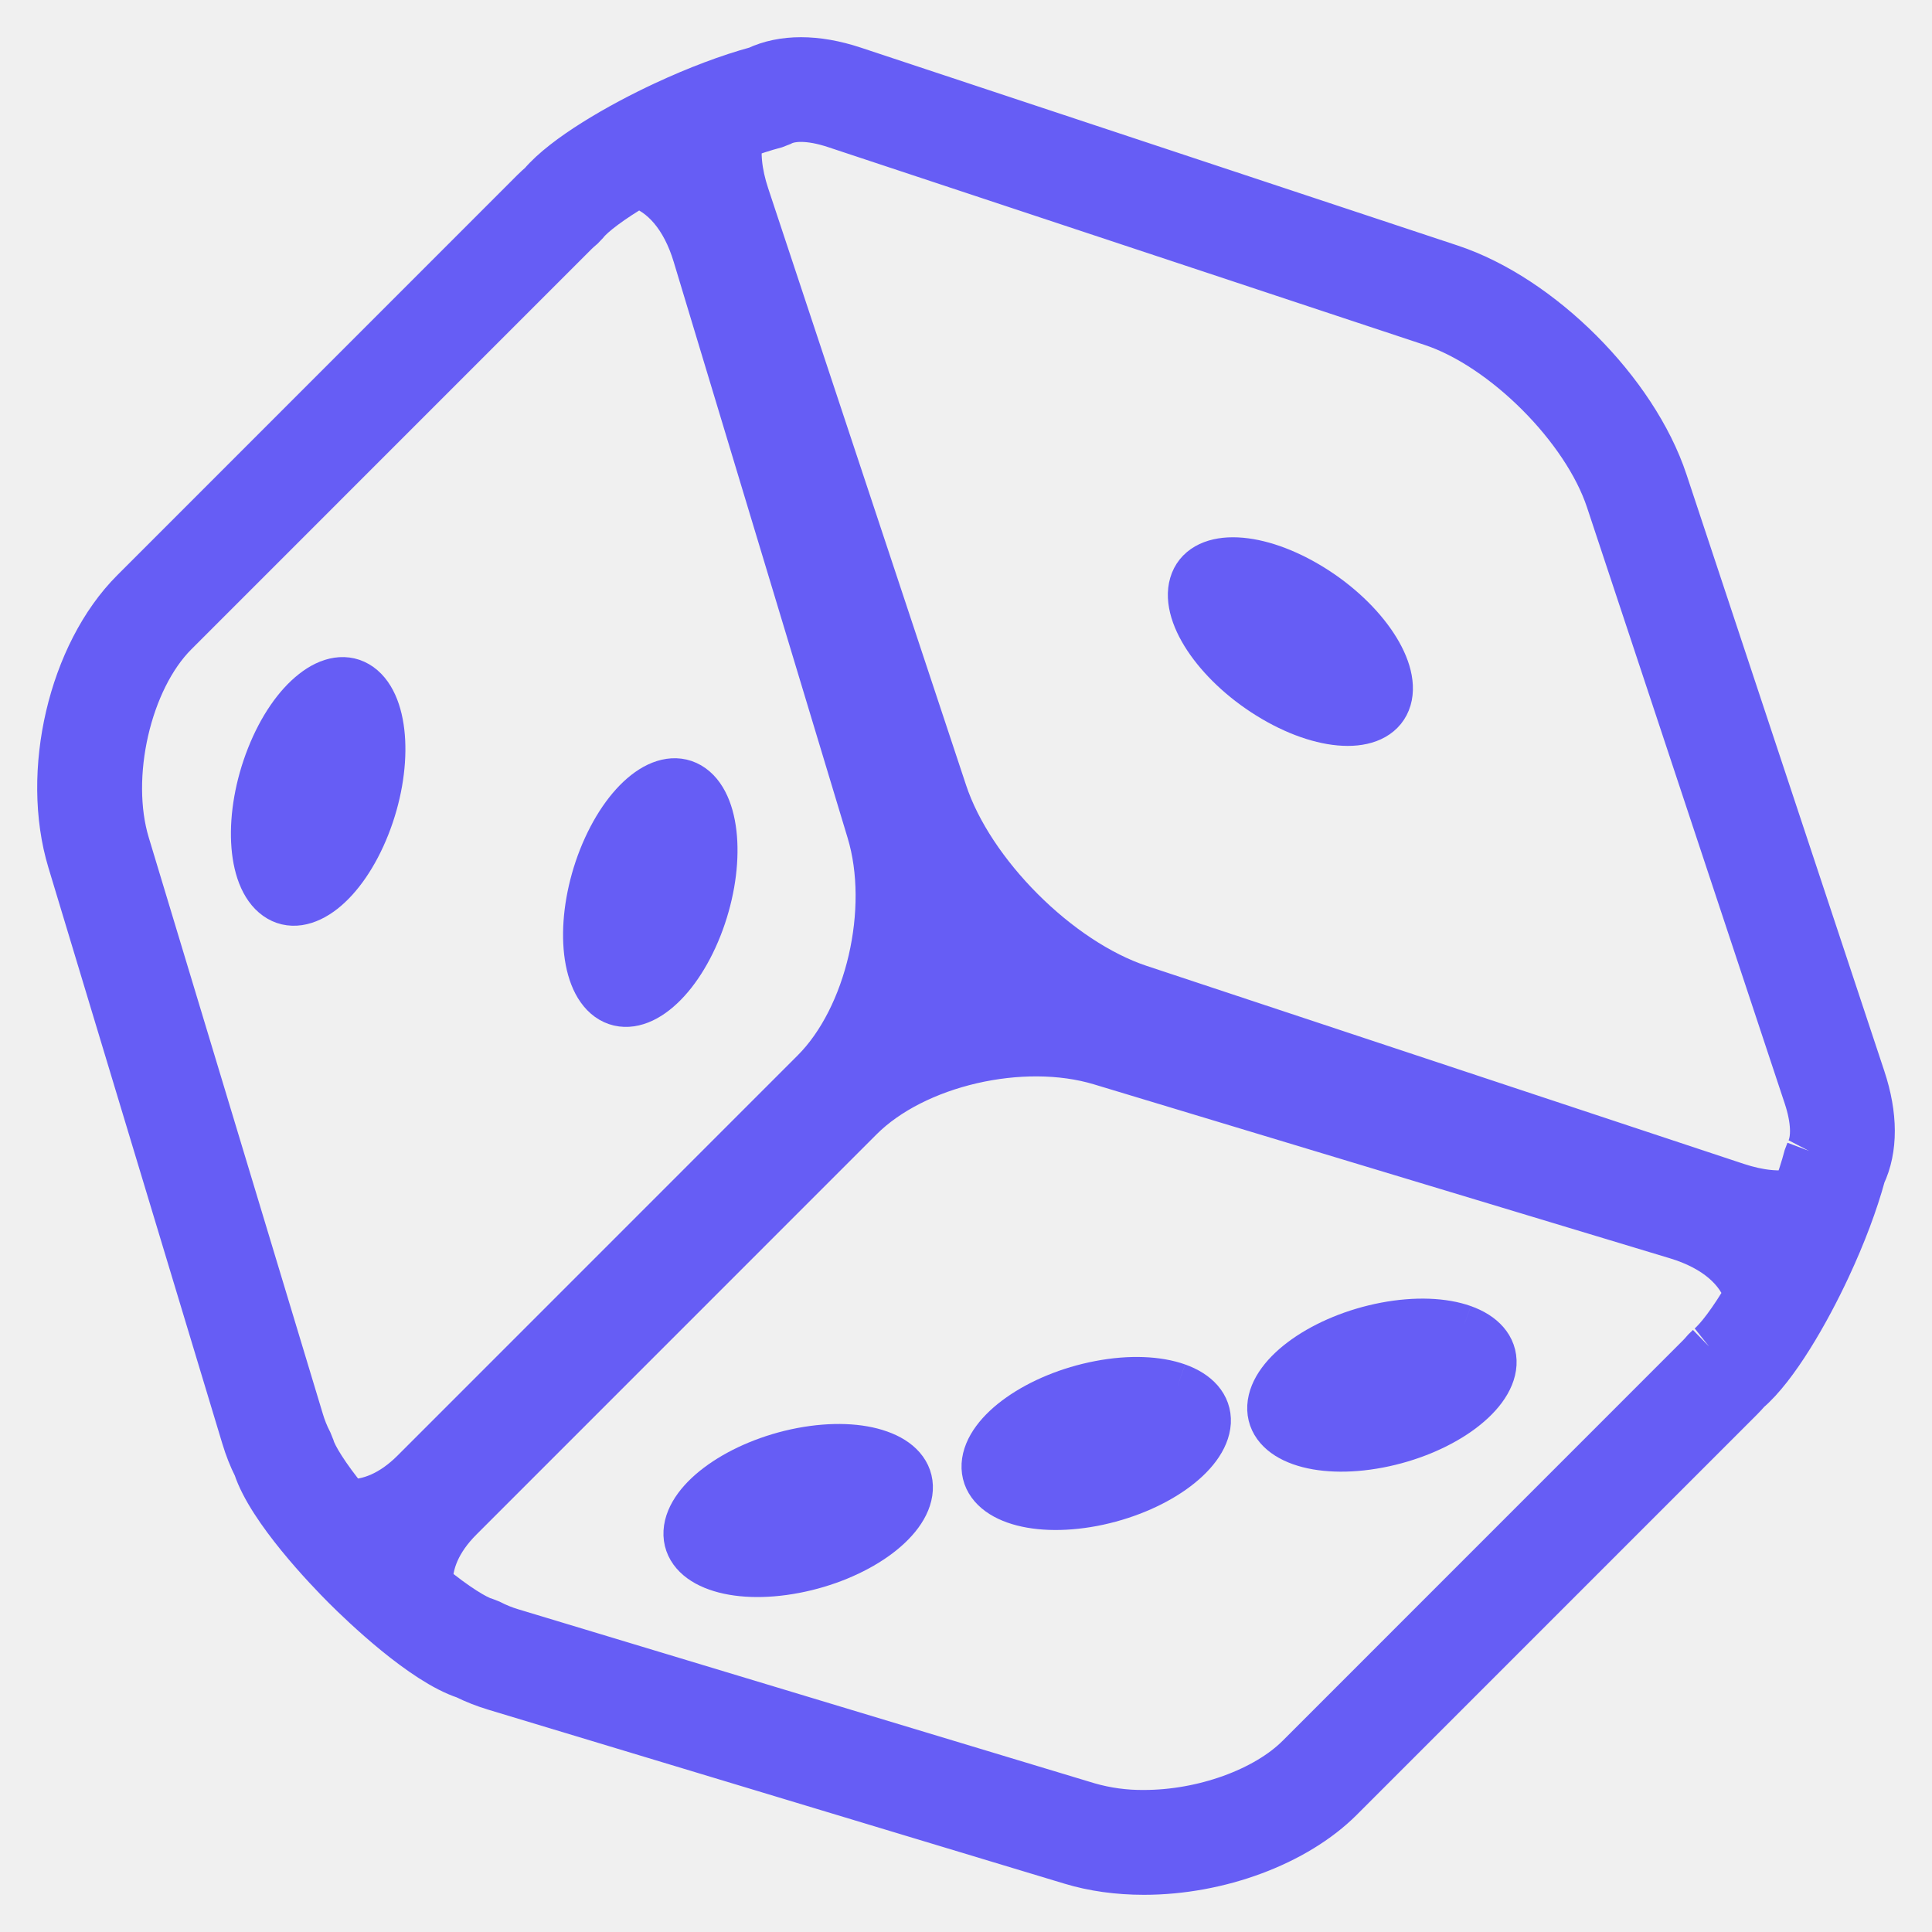
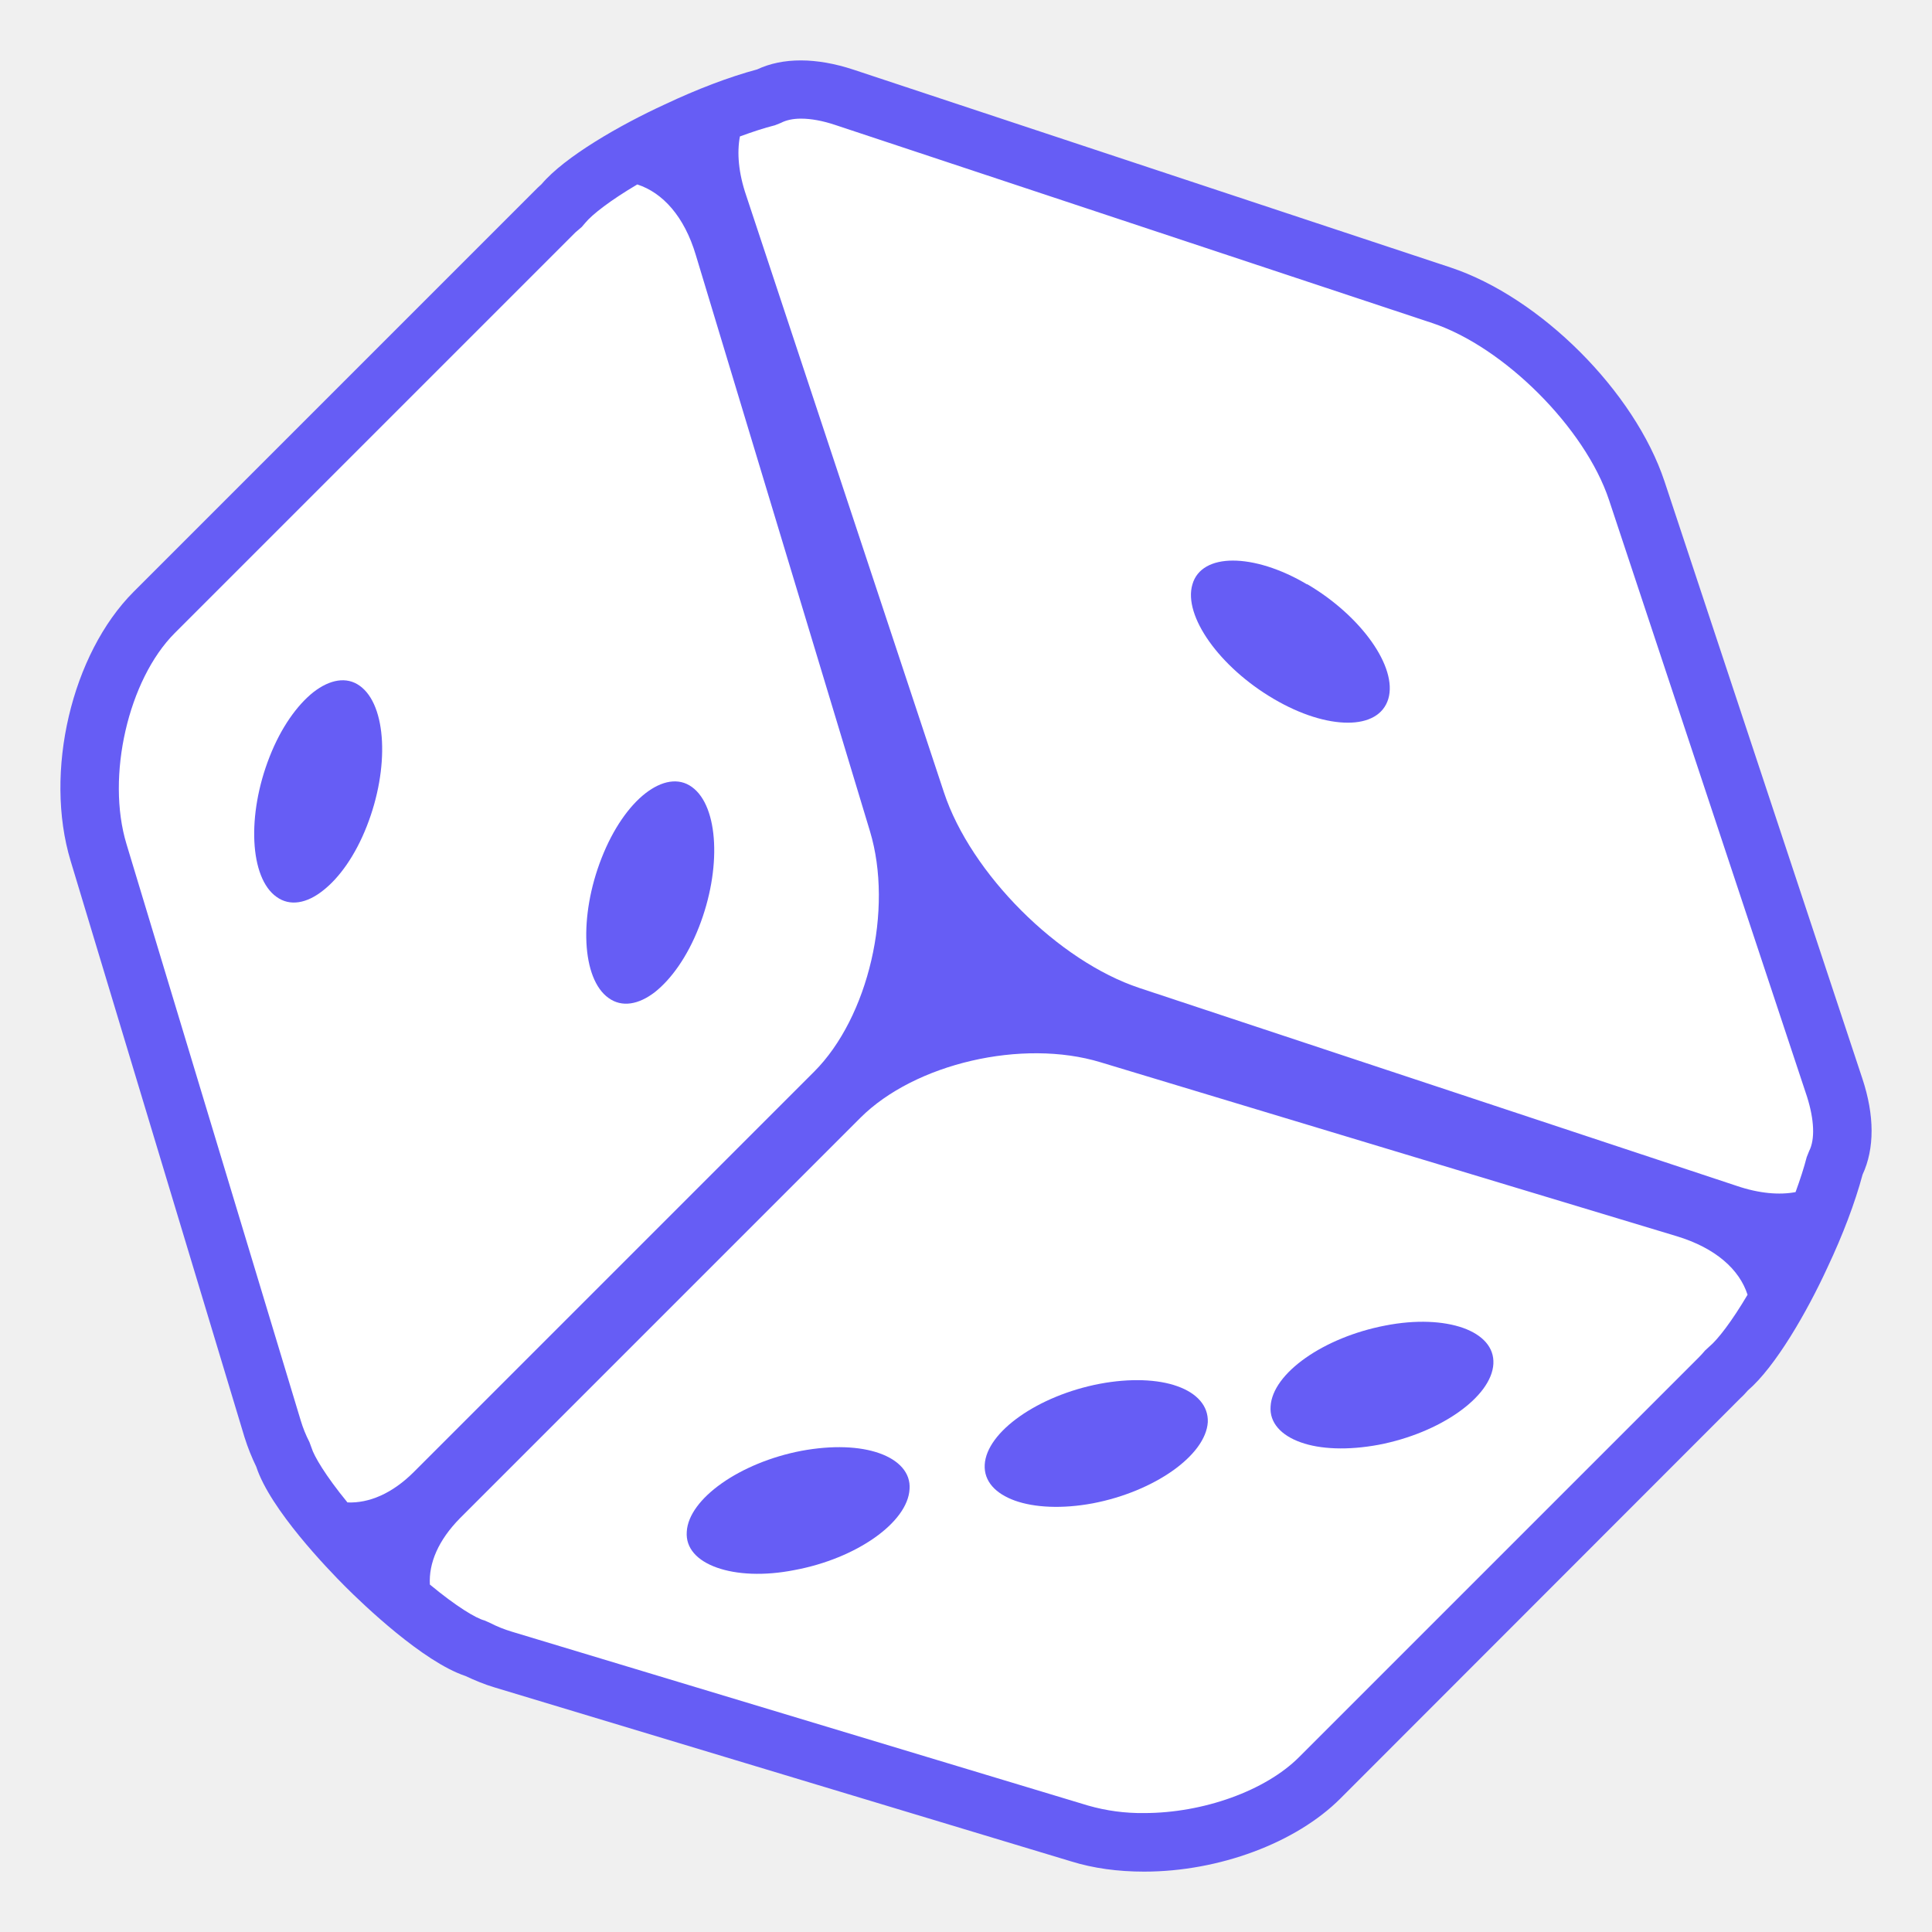
- <svg xmlns="http://www.w3.org/2000/svg" viewBox="0 0 64 64" aria-hidden="true" role="img" class="iconify iconify--emojione-monotone" preserveAspectRatio="xMidYMid meet" fill="#665df5" stroke="#665df5" stroke-width="1.536">
-   <g id="SVGRepo_bgCarrier" stroke-width="0" />
-   <g id="SVGRepo_tracerCarrier" stroke-linecap="round" stroke-linejoin="round" />
-   <g id="SVGRepo_iconCarrier">
-     <path d="M43.3 19.355c-.894-.524-1.767-.789-2.457-.789c-.686 0-1.188.265-1.34.789c-.31 1.049.896 2.749 2.686 3.798c.896.526 1.768.788 2.456.788c.686 0 1.188-.262 1.344-.788c.307-1.049-.897-2.749-2.689-3.798" fill="#665df5" />
-     <path d="M29.13 48.144c-.645-.231-1.554-.277-2.576-.084c-2.04.391-3.744 1.591-3.807 2.682c-.032.545.354.962 1.002 1.191c.647.231 1.557.275 2.576.081c2.041-.388 3.746-1.587 3.809-2.681c.032-.545-.354-.961-1.004-1.189" fill="#665df5" />
-     <path d="M39.002 45.923c-.646-.229-1.558-.277-2.576-.082c-2.039.389-3.742 1.586-3.805 2.68c-.03.546.355.961 1.002 1.191s1.558.275 2.576.083c2.043-.39 3.742-1.588 3.807-2.681c.028-.546-.356-.96-1.004-1.191" fill="#665df5" />
-     <path d="M48.466 43.989c-.645-.229-1.558-.275-2.578-.081c-2.037.389-3.742 1.587-3.803 2.681c-.03.545.354.961 1.002 1.191c.646.23 1.558.275 2.578.081c2.041-.389 3.742-1.587 3.805-2.679c.03-.547-.356-.962-1.004-1.193" fill="#665df5" />
-     <path d="M21.38 26.28c-.54.424-1.065 1.17-1.449 2.136c-.762 1.932-.66 4.01.227 4.647c.446.318 1.004.217 1.544-.207c.543-.424 1.068-1.17 1.45-2.135c.762-1.931.661-4.012-.227-4.649c-.445-.318-1.004-.217-1.545.208" fill="#665df5" />
-     <path d="M10.38 22.931c-.543.424-1.068 1.168-1.45 2.134c-.764 1.931-.663 4.012.229 4.647c.442.319 1 .216 1.543-.208c.54-.424 1.065-1.169 1.447-2.135c.764-1.93.662-4.011-.227-4.649c-.444-.317-1.002-.215-1.542.211" fill="#665df5" />
-     <path d="M61.692 35.723l-6.555-19.768c-.99-2.986-4.104-6.103-7.092-7.093l-19.77-6.555c-1.234-.409-2.343-.407-3.197-.004c-.924.251-1.98.649-3.062 1.153c-1.479.689-3.303 1.736-4.077 2.647a4.874 4.874 0 0 0-.253.233L4.427 19.598c-2.061 2.06-2.978 5.98-2.087 8.925l5.762 19.084c.105.349.235.678.387.979c.464 1.412 2.366 3.391 2.95 3.975c.586.585 2.568 2.492 3.98 2.955c.3.149.629.279.976.384l19.083 5.762c.74.225 1.553.338 2.418.338h.001c2.479 0 5.032-.952 6.504-2.424l13.262-13.263c.084-.084.16-.168.234-.253c.912-.777 1.959-2.601 2.646-4.075c.507-1.087.905-2.146 1.156-3.071c.404-.859.402-1.959-.007-3.191M11.509 49.767c-.727-.884-1.112-1.539-1.189-1.811l-.074-.184a4.155 4.155 0 0 1-.29-.724L4.192 27.963c-.679-2.245.055-5.449 1.603-6.996L19.057 7.704c.068-.069.14-.129.209-.189l.128-.134c.226-.286.839-.752 1.719-1.27c.839.265 1.553 1.057 1.94 2.343l5.762 19.085c.784 2.593-.042 6.159-1.845 7.962L13.71 48.763c-.722.721-1.488 1.034-2.201 1.004m45.107-5.16l-.137.133c-.059.068-.117.137-.186.205l-13.26 13.263c-1.11 1.11-3.175 1.855-5.136 1.855h-.001a6.428 6.428 0 0 1-1.859-.254l-19.083-5.762a4.22 4.22 0 0 1-.724-.291l-.185-.072c-.271-.076-.926-.463-1.81-1.19c-.031-.714.28-1.479 1.003-2.202l13.259-13.261c1.804-1.804 5.368-2.63 7.962-1.846l19.083 5.763c1.288.389 2.08 1.104 2.344 1.943c-.516.878-.984 1.489-1.27 1.716m3.314-6.48l-.076.2c-.094.357-.223.753-.372 1.163c-.537.103-1.197.047-1.962-.207l-19.769-6.555c-2.688-.89-5.59-3.792-6.478-6.479L24.718 6.48c-.253-.765-.31-1.424-.207-1.962c.408-.147.801-.276 1.157-.37l.203-.079c.173-.09.396-.136.663-.136c.332 0 .713.071 1.134.21l19.769 6.555c2.388.792 5.072 3.478 5.863 5.865l6.556 19.768c.248.754.276 1.407.074 1.796" fill="#665df5" />
+ <svg xmlns="http://www.w3.org/2000/svg" width="64" height="64" class="iconify iconify--emojione-monotone" preserveAspectRatio="xMidYMid meet" stroke-width="1.536">
+   <g class="layer">
+     <path d="m21.55,5.55l-15.75,14.91c0,0 -1.41,2.36 -1.41,2.59c0,0.23 -0.57,2.84 -0.57,2.95c0,0.11 5.34,19.2 5.27,19.11c-0.07,-0.09 1.43,3.5 1.43,3.73c0,0.23 4.32,3.98 4.2,3.98c-0.11,0 3.41,1.59 3.34,1.5c-0.07,-0.09 19.5,5.89 19.43,5.8c-0.07,-0.09 3.48,-0.48 3.41,-0.57c-0.07,-0.09 2.11,-0.82 2.05,-0.91c-0.07,-0.09 2.11,-2.07 2.05,-2.16c-0.07,-0.09 12.8,-12.98 12.73,-13.07c-0.07,-0.09 1.66,-3.55 1.59,-3.64c-0.07,-0.09 0.52,-2.75 0.45,-2.84c-0.07,-0.09 -1.18,-4.8 -1.25,-4.89c-0.07,-0.09 -2.09,-5.48 -2.16,-5.57c-0.07,-0.09 -2.32,-7.18 -2.39,-7.27c-0.07,-0.09 -1.3,-4.34 -1.36,-4.43c-0.07,-0.09 -2.66,-3.55 -2.77,-3.55c-0.11,0 -6.48,-2.27 -6.59,-2.27c-0.11,0 -10.8,-3.52 -10.86,-3.61c-0.07,-0.09 -5.95,-1.39 -6.02,-1.48c-0.07,-0.09 -3.34,1 -3.41,0.91c-0.07,-0.09 -1.41,0.77 -1.41,0.77z" fill="#ffffff" id="svg_9" stroke="#ffffff" stroke-dasharray="null" stroke-linecap="null" stroke-linejoin="null" />
+     <g id="SVGRepo_bgCarrier" stroke-width="0" />
+     <g id="SVGRepo_tracerCarrier" stroke-linecap="round" stroke-linejoin="round" />
+     <g id="SVGRepo_iconCarrier">
+       <path d="m43.3,19.36c-0.89,-0.53 -1.77,-0.79 -2.46,-0.79c-0.68,0 -1.19,0.26 -1.34,0.79c-0.31,1.04 0.9,2.74 2.69,3.79c0.9,0.53 1.77,0.79 2.46,0.79c0.68,0 1.18,-0.26 1.34,-0.79c0.31,-1.05 -0.9,-2.75 -2.69,-3.8" fill="#665df5" id="svg_1" />
+       <path d="m29.13,48.14c-0.65,-0.23 -1.55,-0.27 -2.58,-0.08c-2.04,0.39 -3.74,1.59 -3.8,2.68c-0.04,0.55 0.35,0.96 1,1.19c0.65,0.23 1.56,0.28 2.57,0.08c2.05,-0.38 3.75,-1.58 3.81,-2.68c0.04,-0.54 -0.35,-0.96 -1,-1.19" fill="#665df5" id="svg_2" />
+       <path d="m39,45.92c-0.64,-0.23 -1.56,-0.27 -2.57,-0.08c-2.04,0.39 -3.75,1.59 -3.81,2.68c-0.03,0.55 0.36,0.96 1,1.19s1.56,0.28 2.58,0.09c2.04,-0.39 3.74,-1.59 3.81,-2.69c0.02,-0.54 -0.36,-0.96 -1.01,-1.19" fill="#665df5" id="svg_3" />
+       <path d="m48.47,43.99c-0.65,-0.23 -1.56,-0.28 -2.58,-0.08c-2.04,0.39 -3.74,1.58 -3.8,2.68c-0.04,0.54 0.35,0.96 1,1.19c0.64,0.23 1.56,0.27 2.58,0.08c2.04,-0.39 3.74,-1.59 3.8,-2.68c0.03,-0.55 -0.36,-0.96 -1,-1.19" fill="#665df5" id="svg_4" />
+       <path d="m21.38,26.28c-0.54,0.42 -1.07,1.17 -1.45,2.14c-0.76,1.93 -0.66,4.01 0.23,4.64c0.44,0.32 1,0.22 1.54,-0.2c0.54,-0.43 1.07,-1.17 1.45,-2.14c0.76,-1.93 0.66,-4.01 -0.23,-4.65c-0.44,-0.32 -1,-0.21 -1.54,0.21" fill="#665df5" id="svg_5" />
+       <path d="m10.38,22.93c-0.54,0.43 -1.07,1.17 -1.45,2.14c-0.76,1.93 -0.66,4.01 0.23,4.64c0.44,0.32 1,0.22 1.54,-0.21c0.54,-0.42 1.07,-1.16 1.45,-2.13c0.76,-1.93 0.66,-4.01 -0.23,-4.65c-0.44,-0.32 -1,-0.21 -1.54,0.21" fill="#665df5" id="svg_6" />
+       <path d="m61.69,35.72l-6.55,-19.77c-0.99,-2.98 -4.11,-6.1 -7.09,-7.09l-19.77,-6.55c-1.24,-0.41 -2.35,-0.41 -3.2,-0.01c-0.93,0.25 -1.98,0.65 -3.06,1.16c-1.48,0.68 -3.31,1.73 -4.08,2.64a4.87,4.87 0 0 0 -0.25,0.24l-13.26,13.26c-2.06,2.06 -2.98,5.98 -2.09,8.92l5.76,19.09c0.11,0.35 0.24,0.67 0.39,0.98c0.46,1.41 2.37,3.39 2.95,3.97c0.59,0.59 2.57,2.49 3.98,2.96c0.3,0.14 0.63,0.28 0.97,0.38l19.09,5.76c0.74,0.23 1.55,0.34 2.42,0.34l0,0c2.48,0 5.03,-0.95 6.5,-2.42l13.26,-13.27c0.09,-0.08 0.16,-0.16 0.24,-0.25c0.91,-0.78 1.96,-2.6 2.64,-4.08c0.51,-1.08 0.91,-2.14 1.16,-3.07c0.4,-0.86 0.4,-1.96 -0.01,-3.19m-50.18,14.05c-0.73,-0.89 -1.11,-1.54 -1.19,-1.81l-0.07,-0.19a4.16,4.16 0 0 1 -0.29,-0.72l-5.77,-19.09c-0.68,-2.24 0.06,-5.45 1.6,-6.99l13.27,-13.27c0.07,-0.06 0.14,-0.12 0.21,-0.18l0.12,-0.14c0.23,-0.28 0.84,-0.75 1.72,-1.27c0.84,0.27 1.56,1.06 1.94,2.34l5.77,19.09c0.78,2.59 -0.05,6.16 -1.85,7.96l-13.26,13.26c-0.72,0.72 -1.49,1.04 -2.2,1.01m45.11,-5.16l-0.14,0.13c-0.06,0.07 -0.12,0.14 -0.19,0.21l-13.26,13.26c-1.11,1.11 -3.17,1.85 -5.13,1.85l0,0a6.43,6.43 0 0 1 -1.86,-0.25l-19.09,-5.76a4.22,4.22 0 0 1 -0.72,-0.29l-0.18,-0.08c-0.28,-0.07 -0.93,-0.46 -1.81,-1.19c-0.04,-0.71 0.28,-1.47 1,-2.2l13.26,-13.26c1.8,-1.8 5.37,-2.63 7.96,-1.84l19.08,5.76c1.29,0.39 2.08,1.1 2.35,1.94c-0.52,0.88 -0.99,1.49 -1.27,1.72m3.31,-6.48l-0.08,0.2c-0.09,0.35 -0.22,0.75 -0.37,1.16c-0.53,0.1 -1.2,0.05 -1.96,-0.21l-19.77,-6.55c-2.69,-0.89 -5.59,-3.79 -6.48,-6.48l-6.55,-19.77c-0.26,-0.76 -0.31,-1.42 -0.21,-1.96c0.41,-0.15 0.8,-0.28 1.16,-0.37l0.2,-0.08c0.17,-0.09 0.4,-0.14 0.66,-0.14c0.34,0 0.72,0.07 1.14,0.21l19.77,6.56c2.38,0.79 5.07,3.48 5.86,5.86l6.56,19.77c0.24,0.76 0.27,1.41 0.07,1.8" fill="#665df5" id="svg_7" />
+     </g>
  </g>
</svg>
